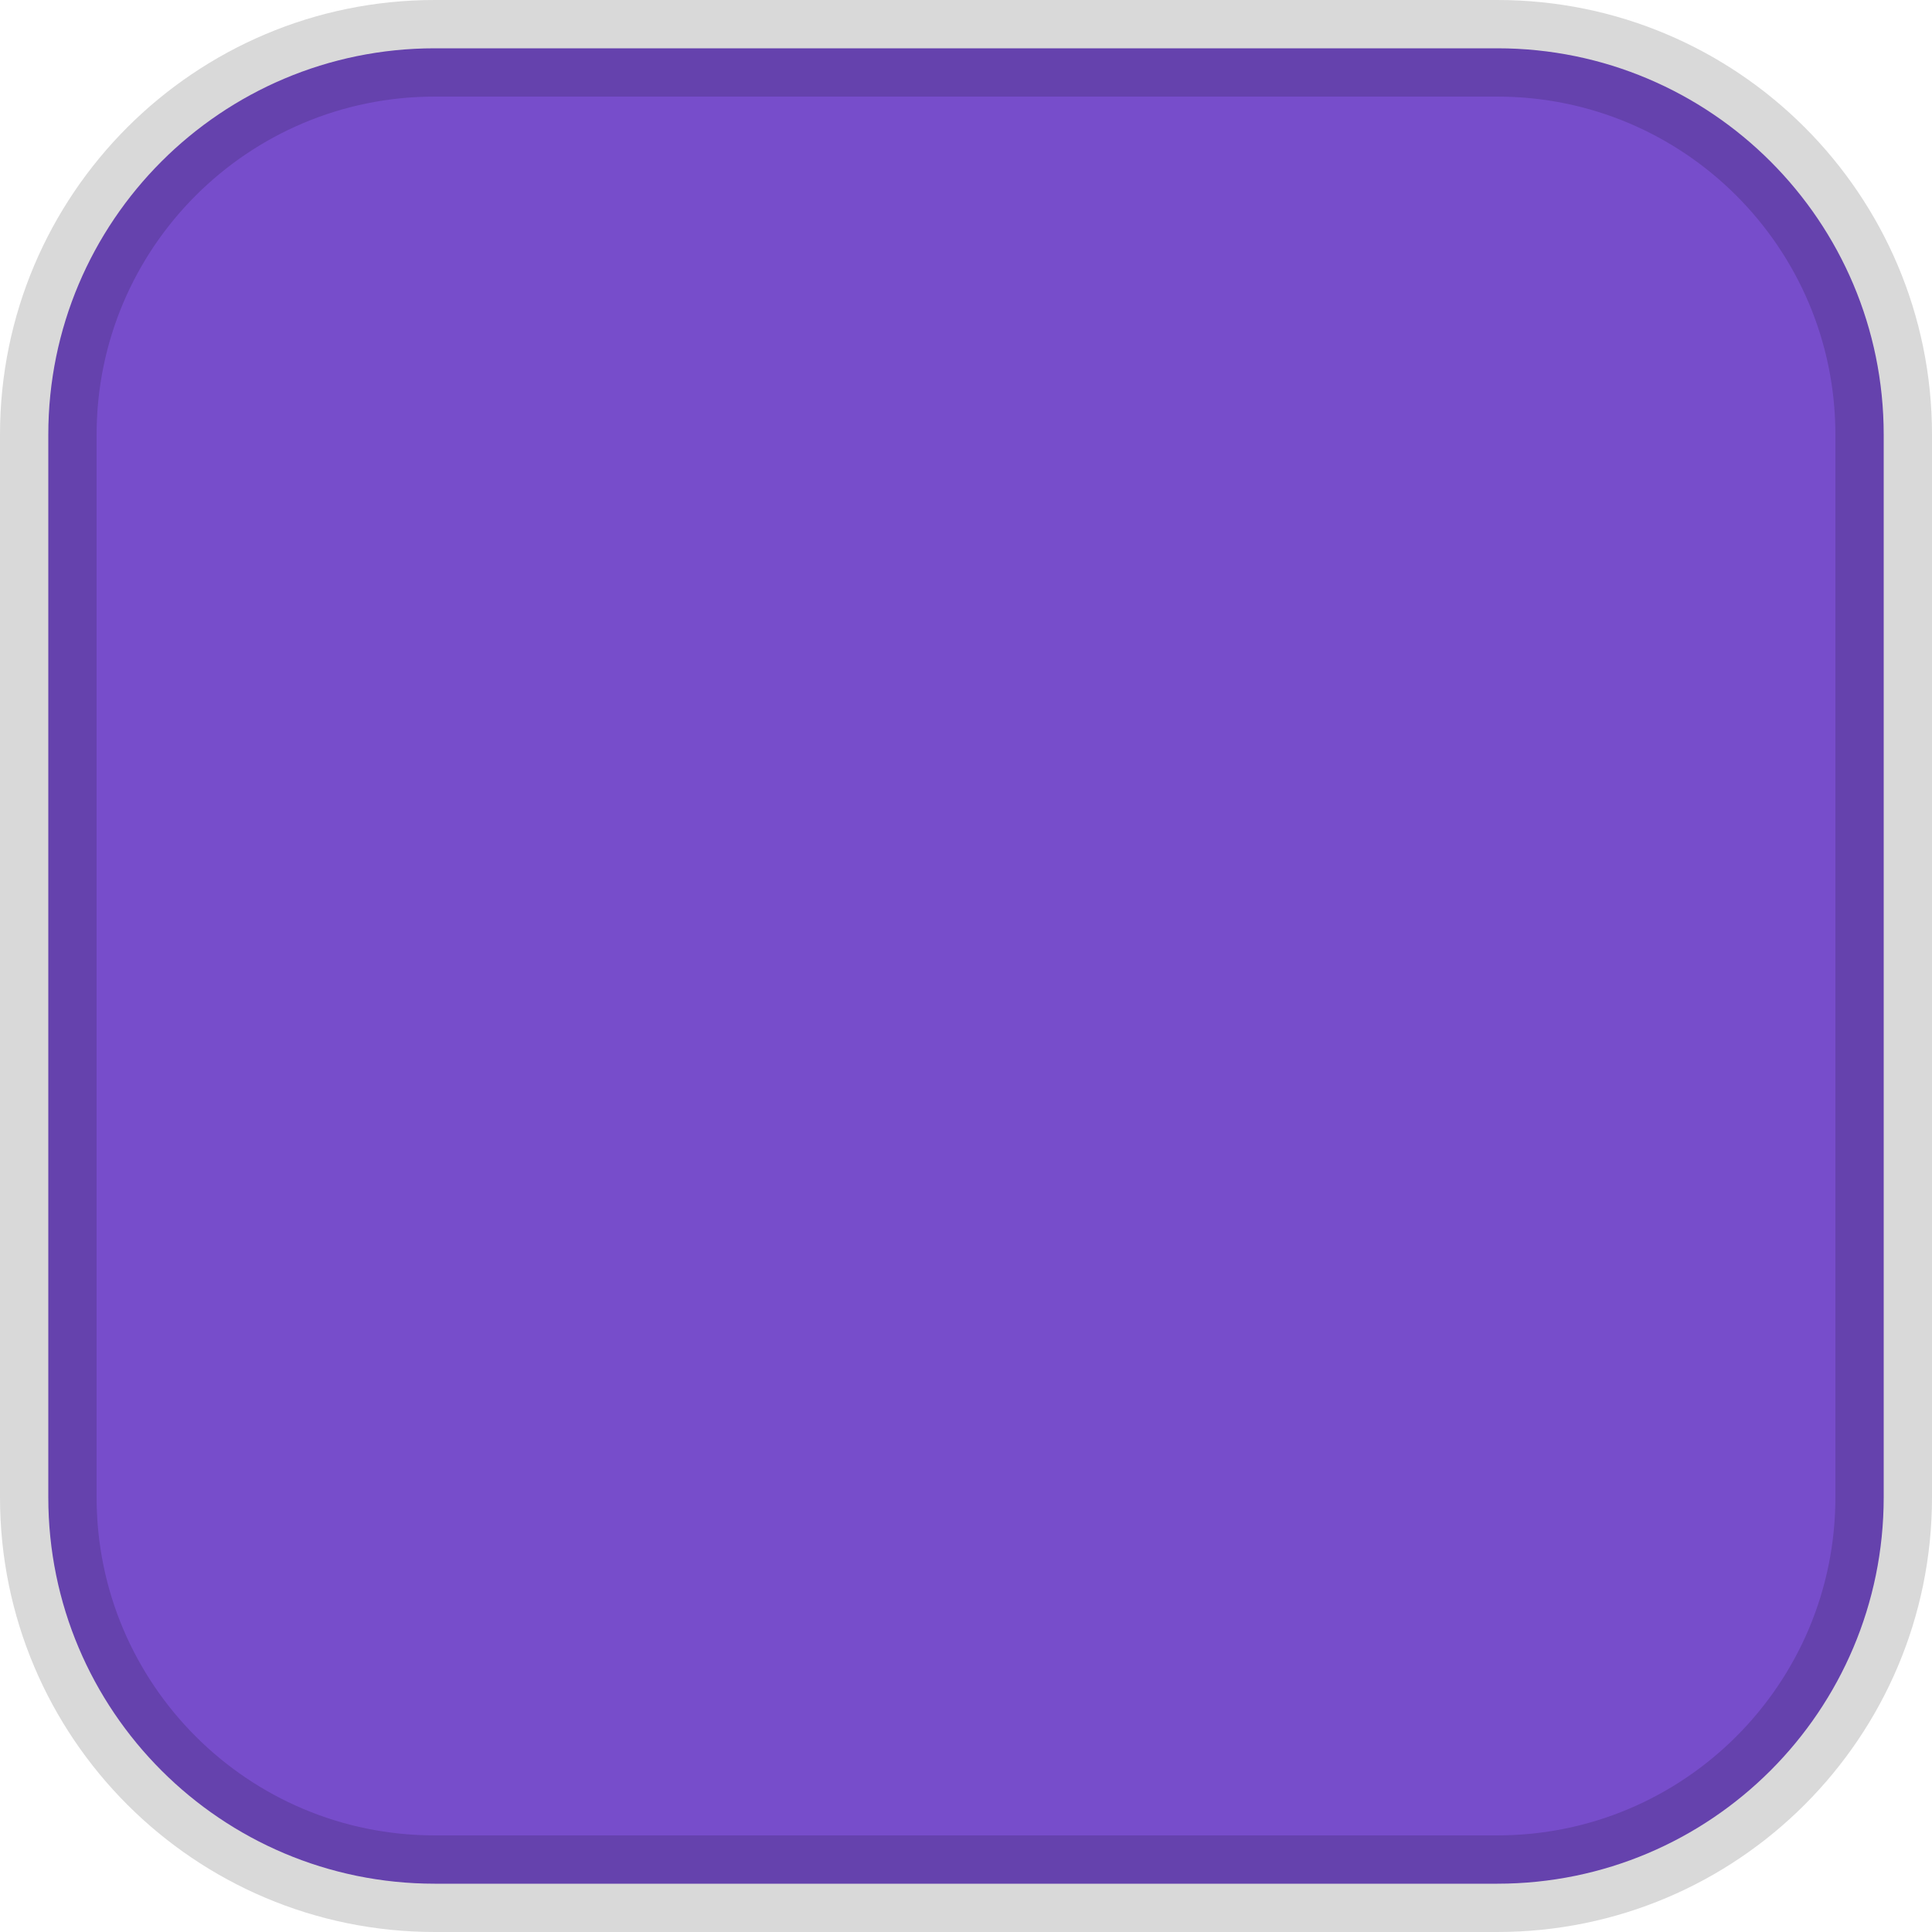
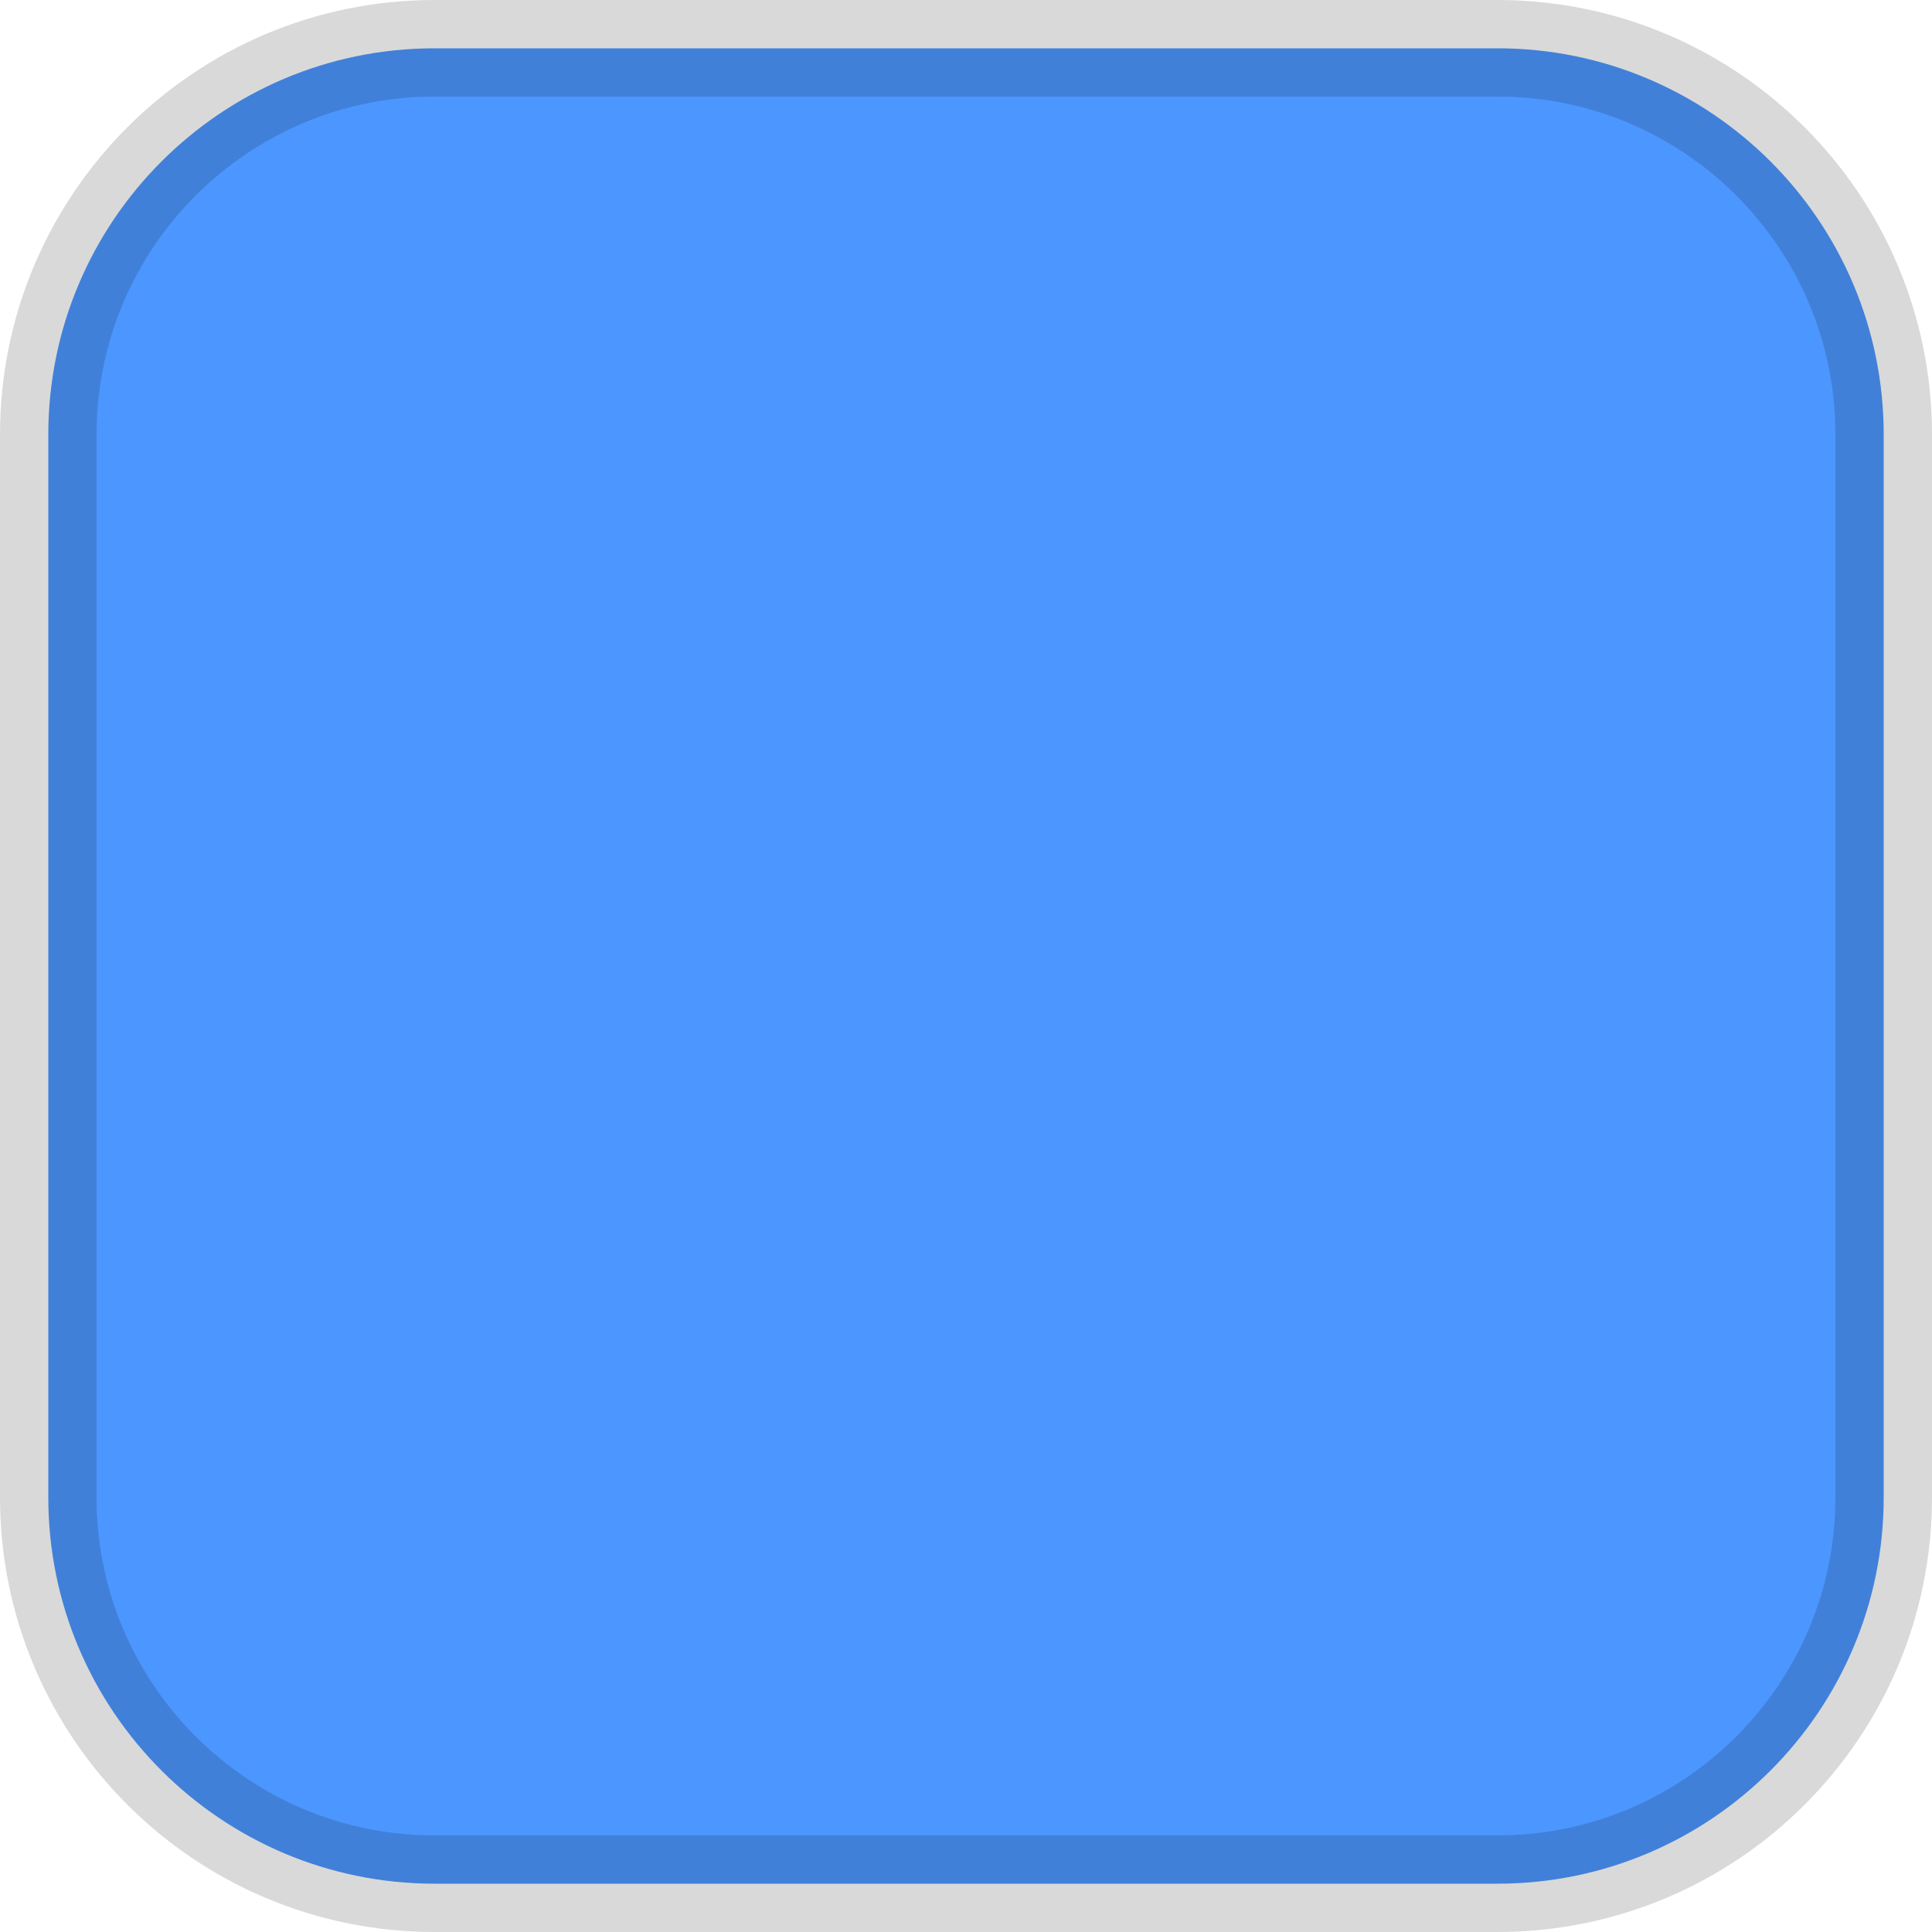
<svg xmlns="http://www.w3.org/2000/svg" width="20px" height="20px" viewBox="0 0 20 20" version="1.1">
  <defs />
  <g id="fill-solid-enabled" stroke="none" stroke-width="1" fill="none" fill-rule="evenodd" stroke-opacity="0.15">
-     <rect id="Solid" stroke="#000000" fill="#774DCB" x="0.5" y="0.5" width="19" height="19" rx="4" />
+     <rect id="Solid" stroke="#000000" fill="#4C97FF" x="0.5" y="0.5" width="19" height="19" rx="4" />
  </g>
</svg>
